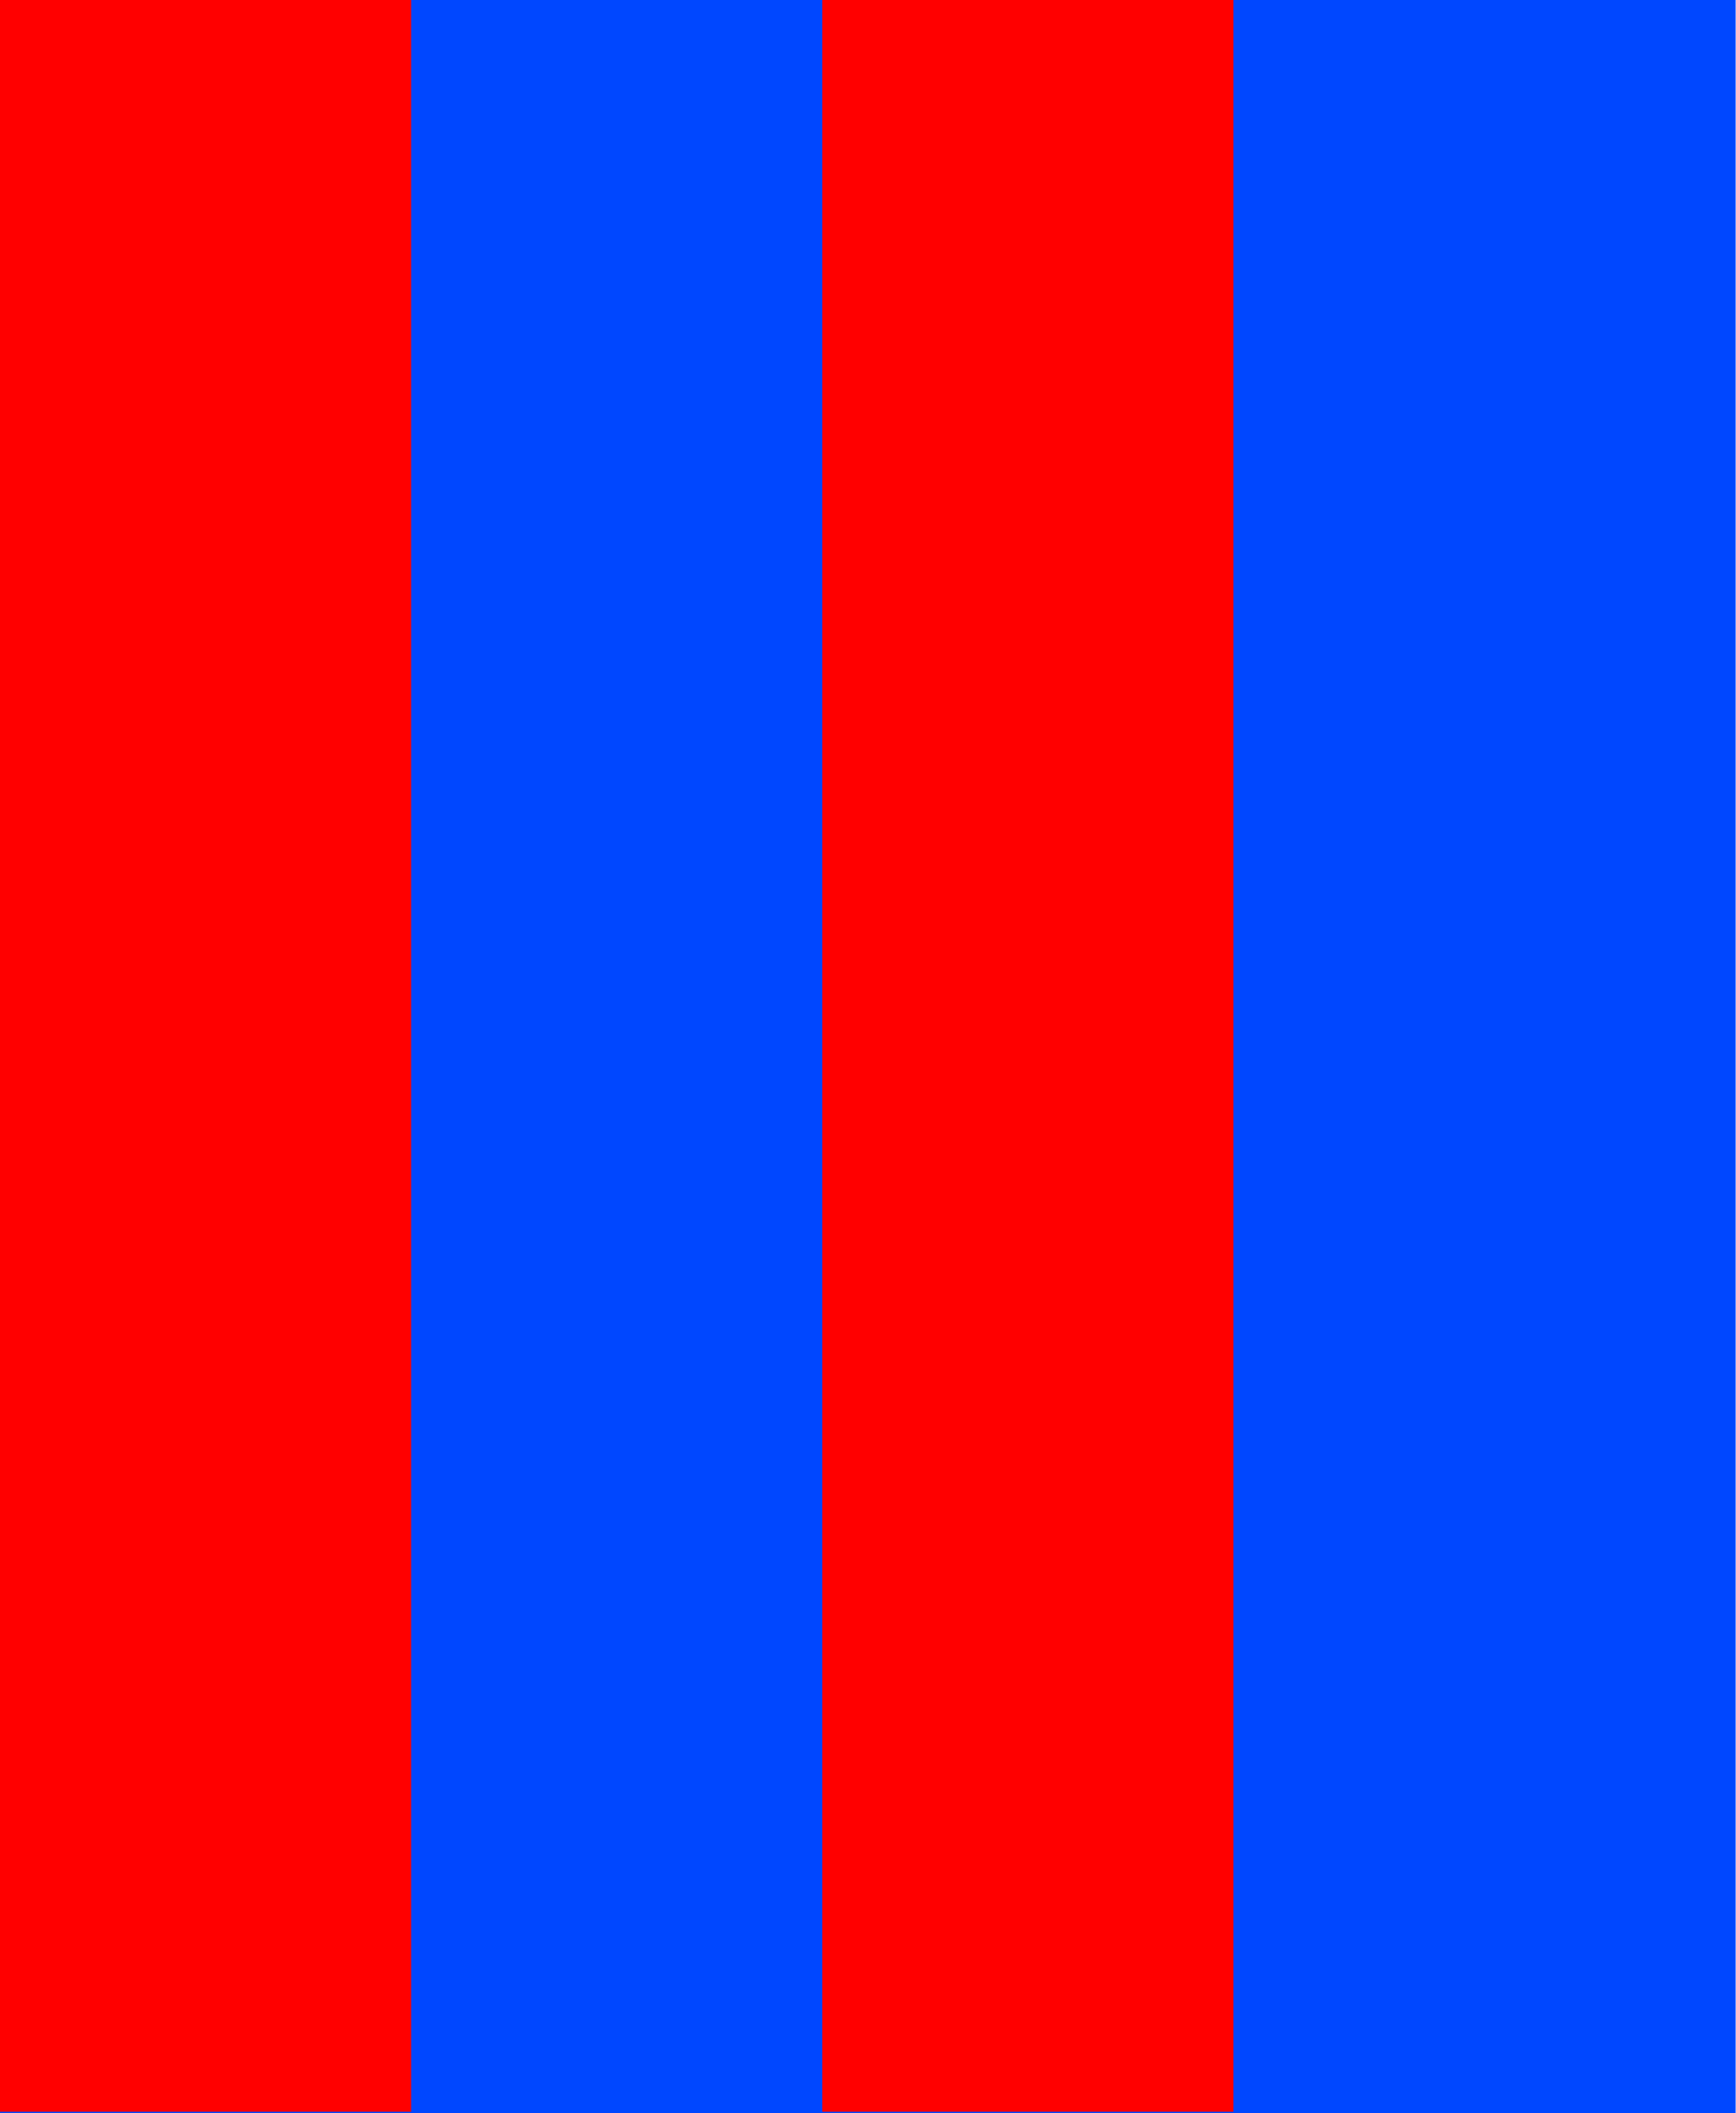
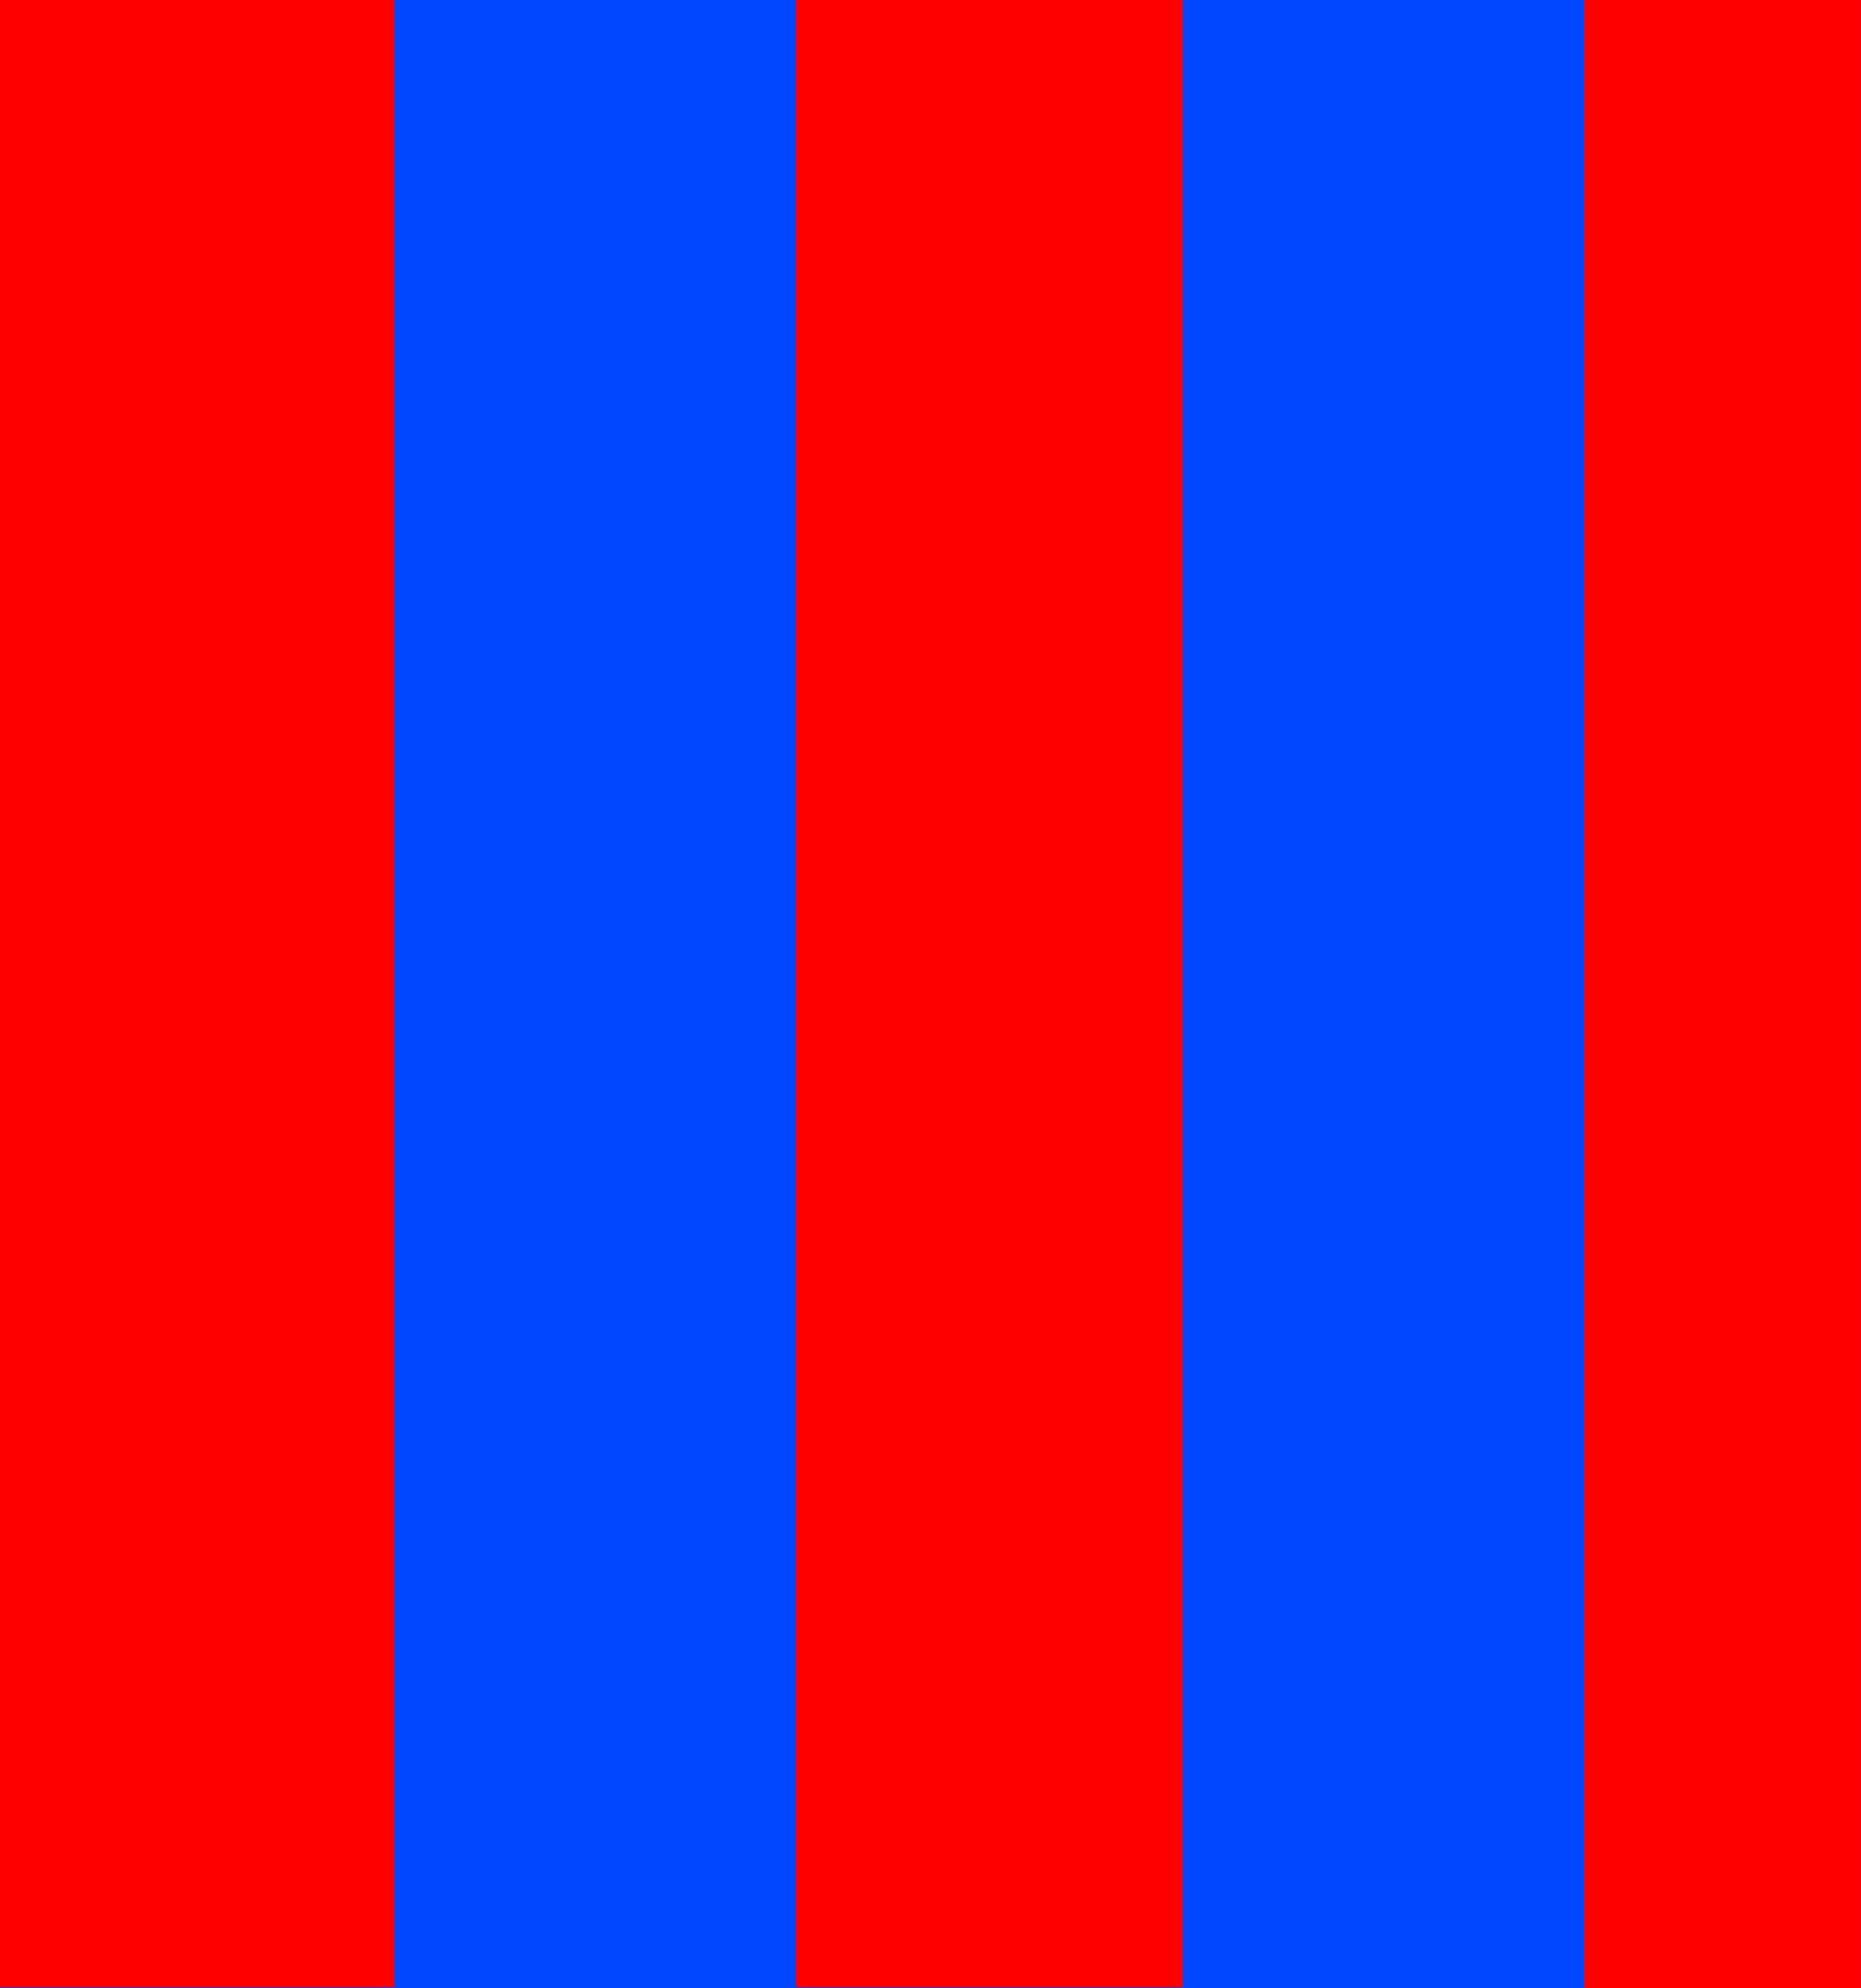
- <svg xmlns="http://www.w3.org/2000/svg" width="667" height="812" viewBox="0 0 667 812" fill="none">
-   <rect width="667" height="812" fill="#0047FF" />
-   <rect width="158" height="811.52" fill="#FF0000" />
-   <rect x="316" width="158" height="811.52" fill="#FF0000" />
+ <svg xmlns="http://www.w3.org/2000/svg" width="760" height="812" viewBox="0 0 760 812" fill="none">
+   <rect width="760" height="812" fill="#0047FF" />
+   <rect width="161" height="811.52" fill="#FF0000" />
+   <rect x="325" width="158" height="811.52" fill="#FF0000" />
+   <rect x="647" width="113" height="812" fill="#FF0000" />
</svg>
